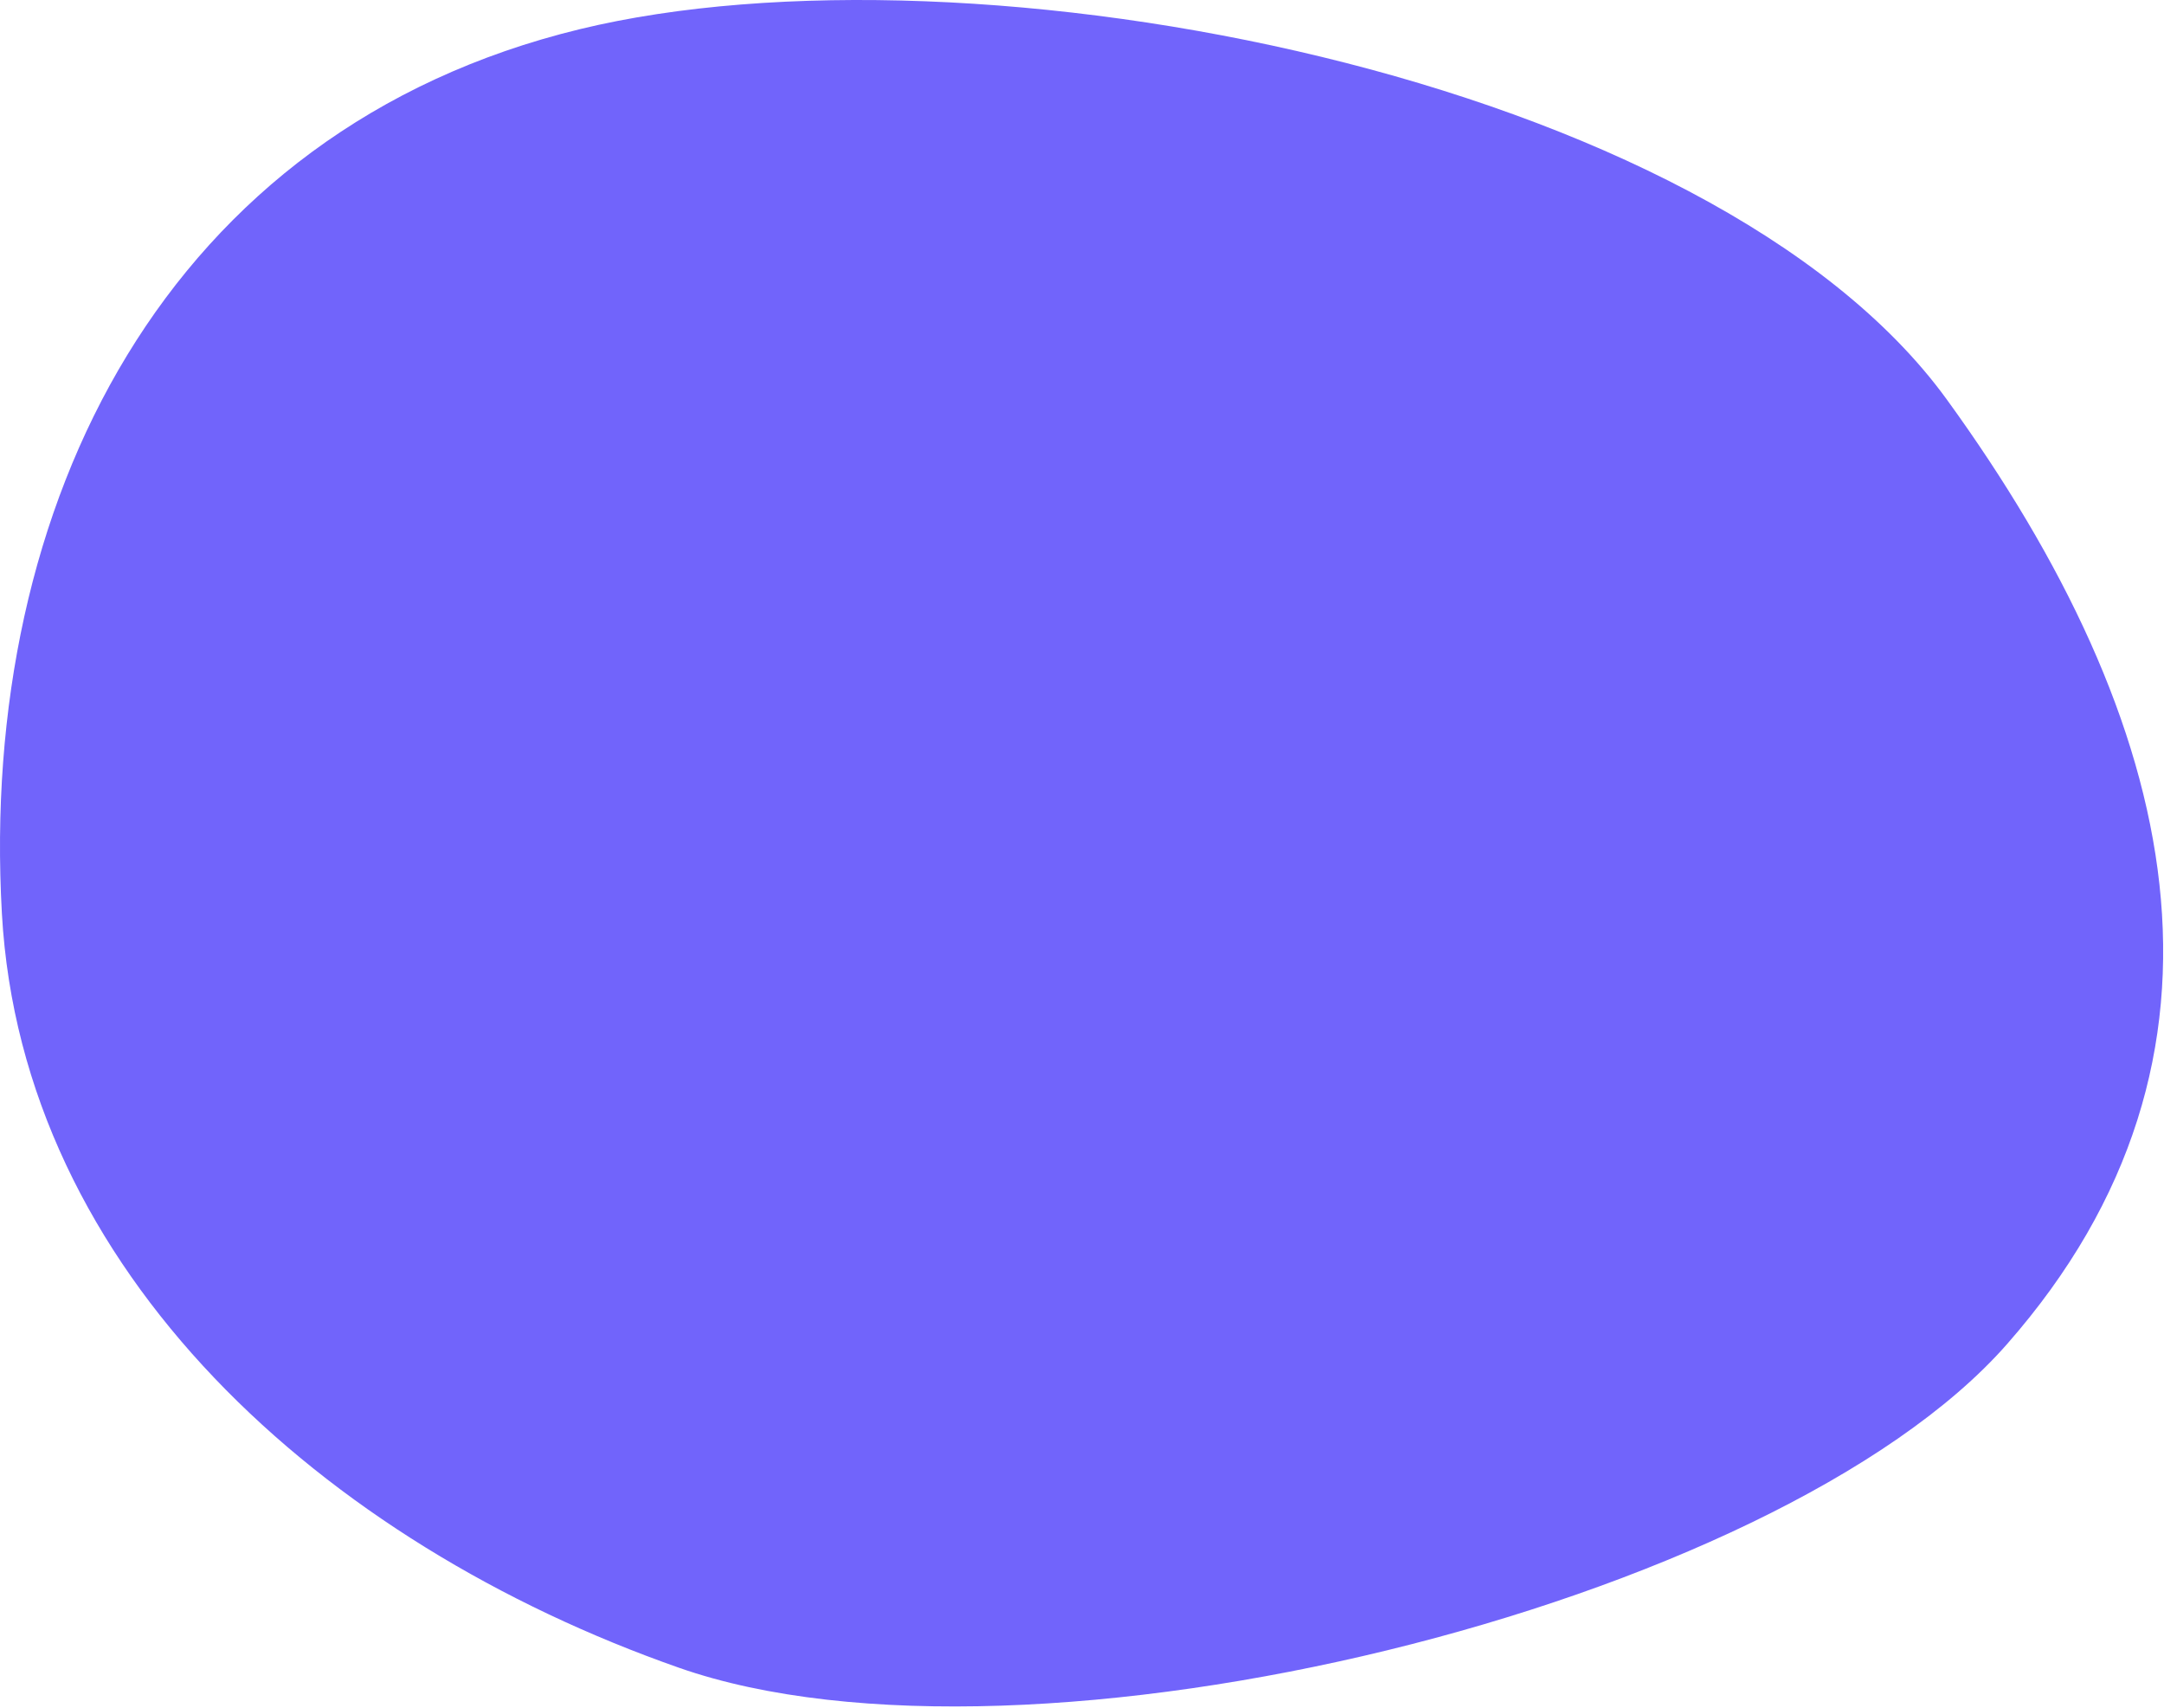
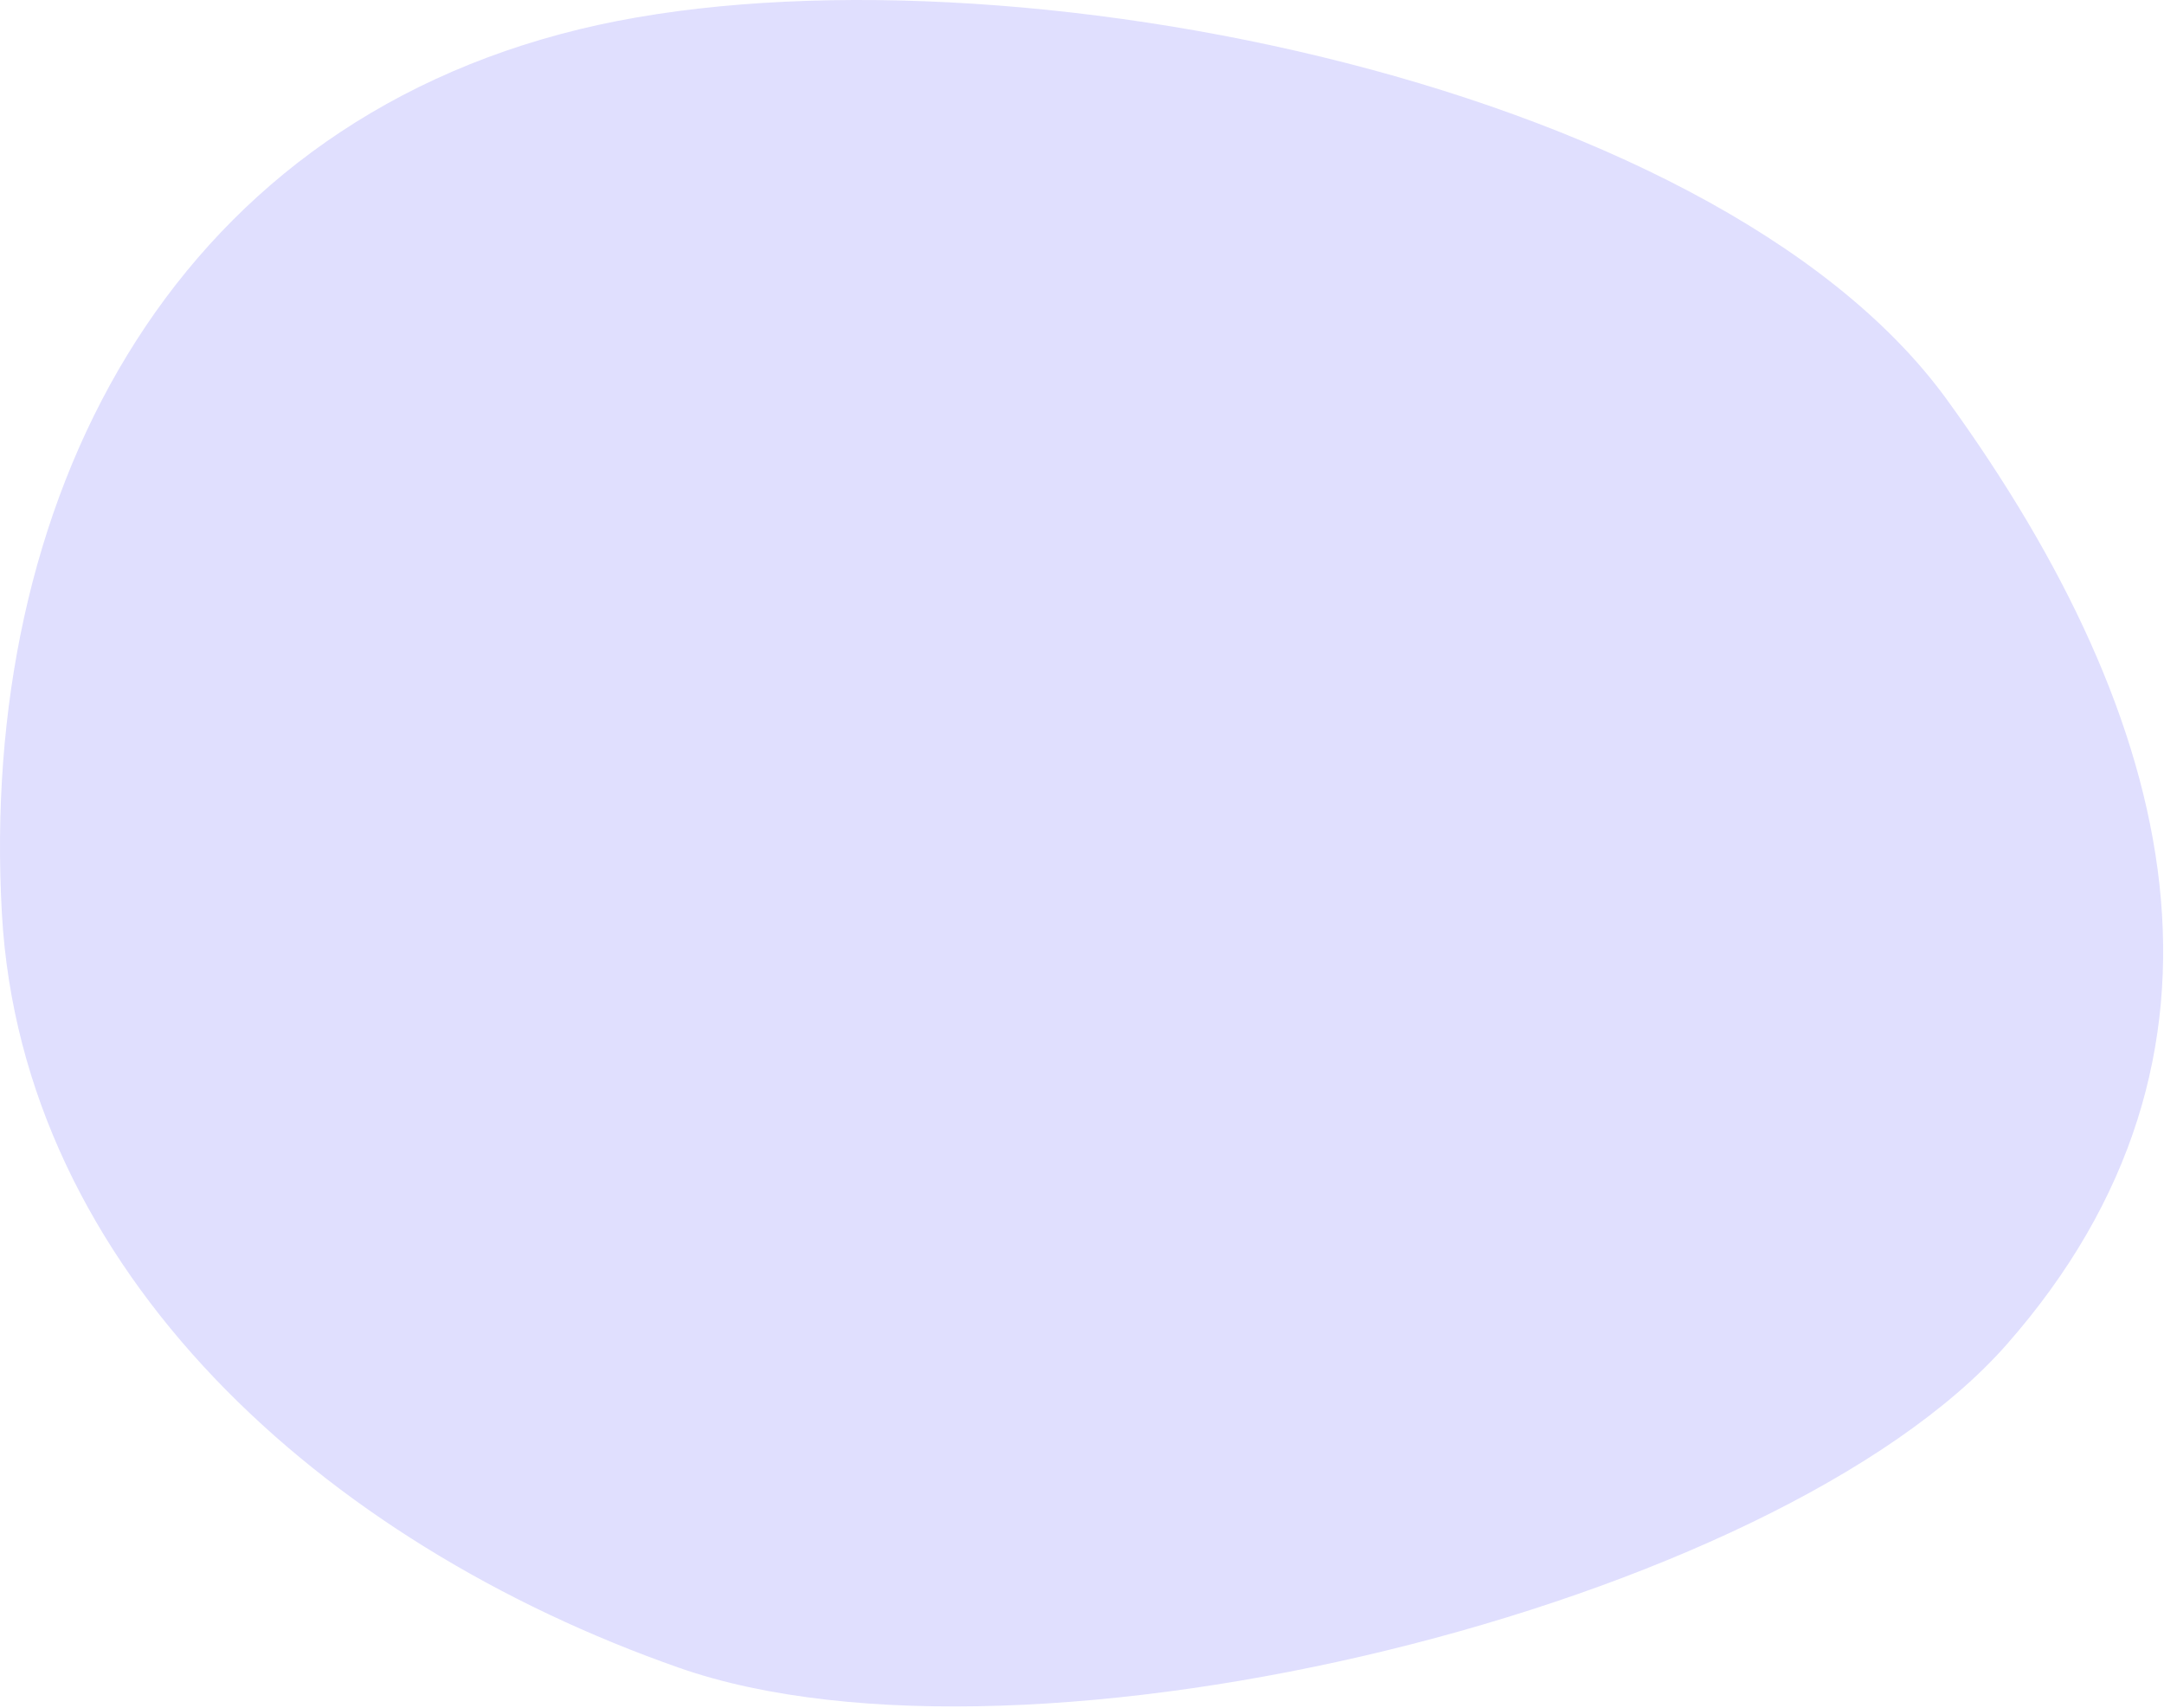
<svg xmlns="http://www.w3.org/2000/svg" width="360" height="284" viewBox="0 0 360 284" fill="none">
-   <path fill-rule="evenodd" clip-rule="evenodd" d="M112.956 277.417C53.657 256.642 3.666 211.442 0.316 151.988C-3.532 83.702 27.695 21.549 96.463 4.852C161.487 -10.937 284.666 12.38 323.89 66.483C362.672 119.976 376.05 175.603 333.873 223.598C295.461 267.308 170.945 297.733 112.956 277.417Z" fill="#7164FB" />
+   <path fill-rule="evenodd" clip-rule="evenodd" d="M112.956 277.417C53.657 256.642 3.666 211.442 0.316 151.988C-3.532 83.702 27.695 21.549 96.463 4.852C161.487 -10.937 284.666 12.38 323.89 66.483C362.672 119.976 376.05 175.603 333.873 223.598C295.461 267.308 170.945 297.733 112.956 277.417Z" fill="#E0DFFE" />
</svg>
